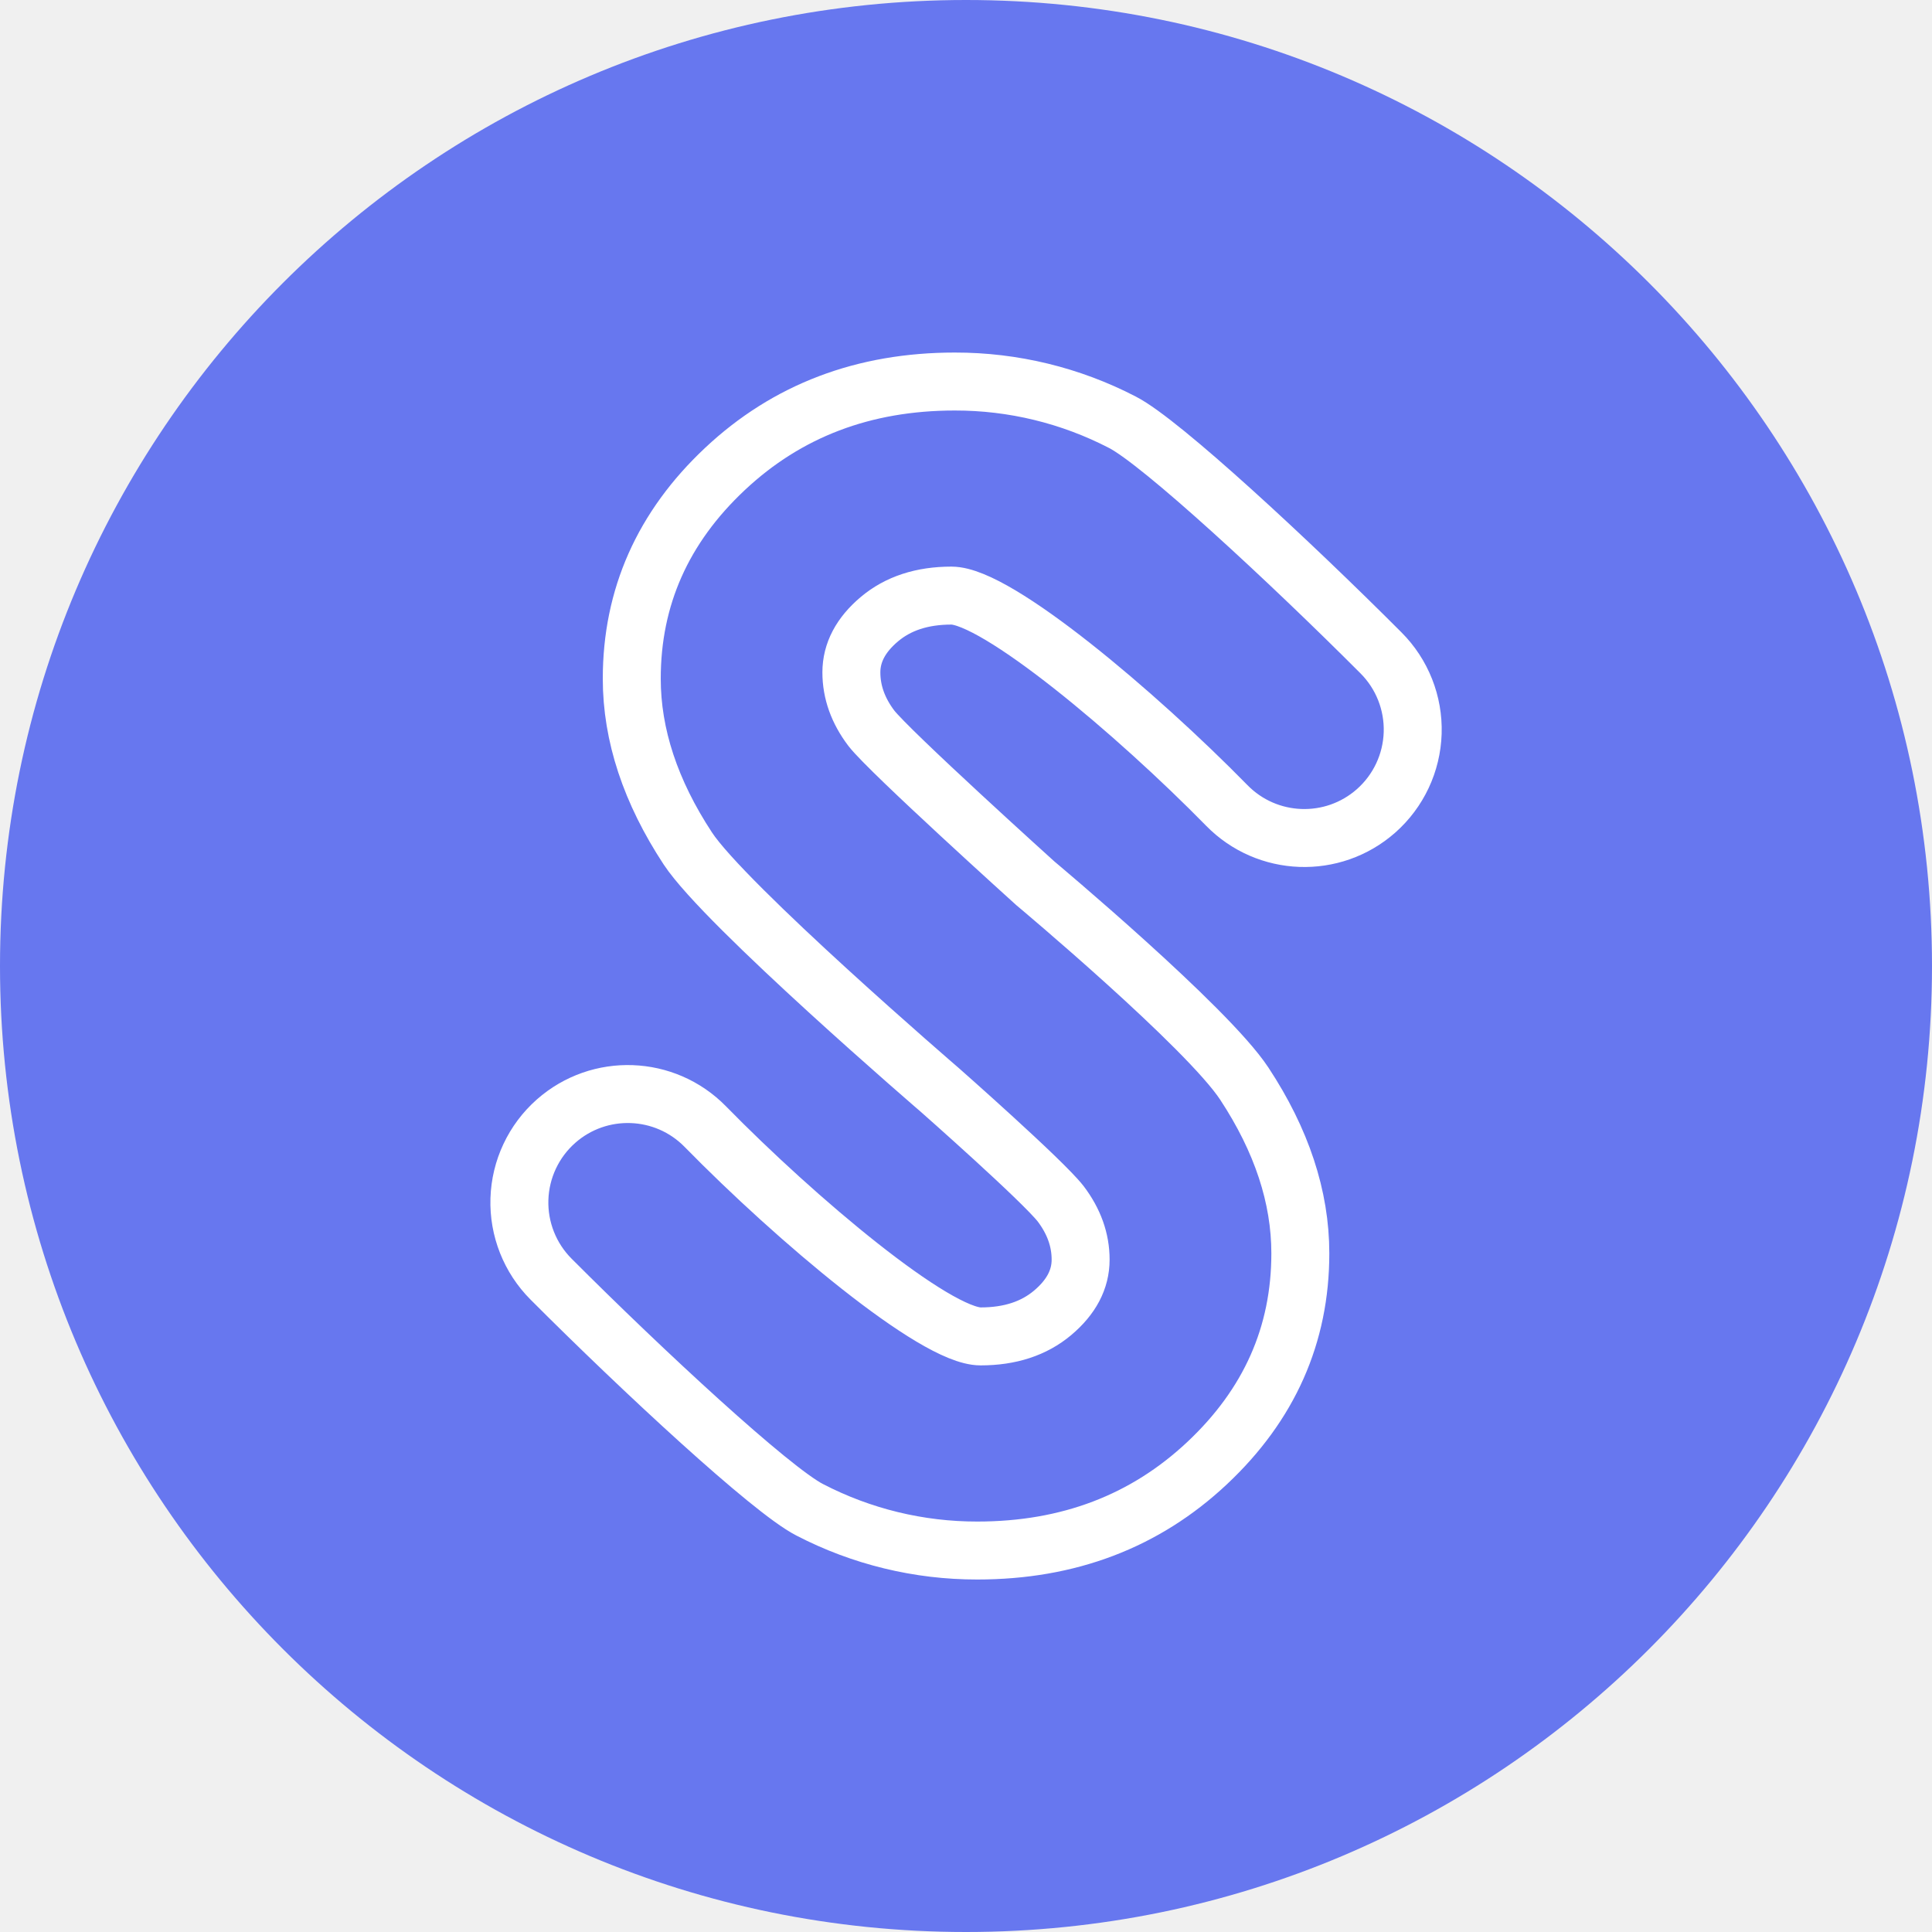
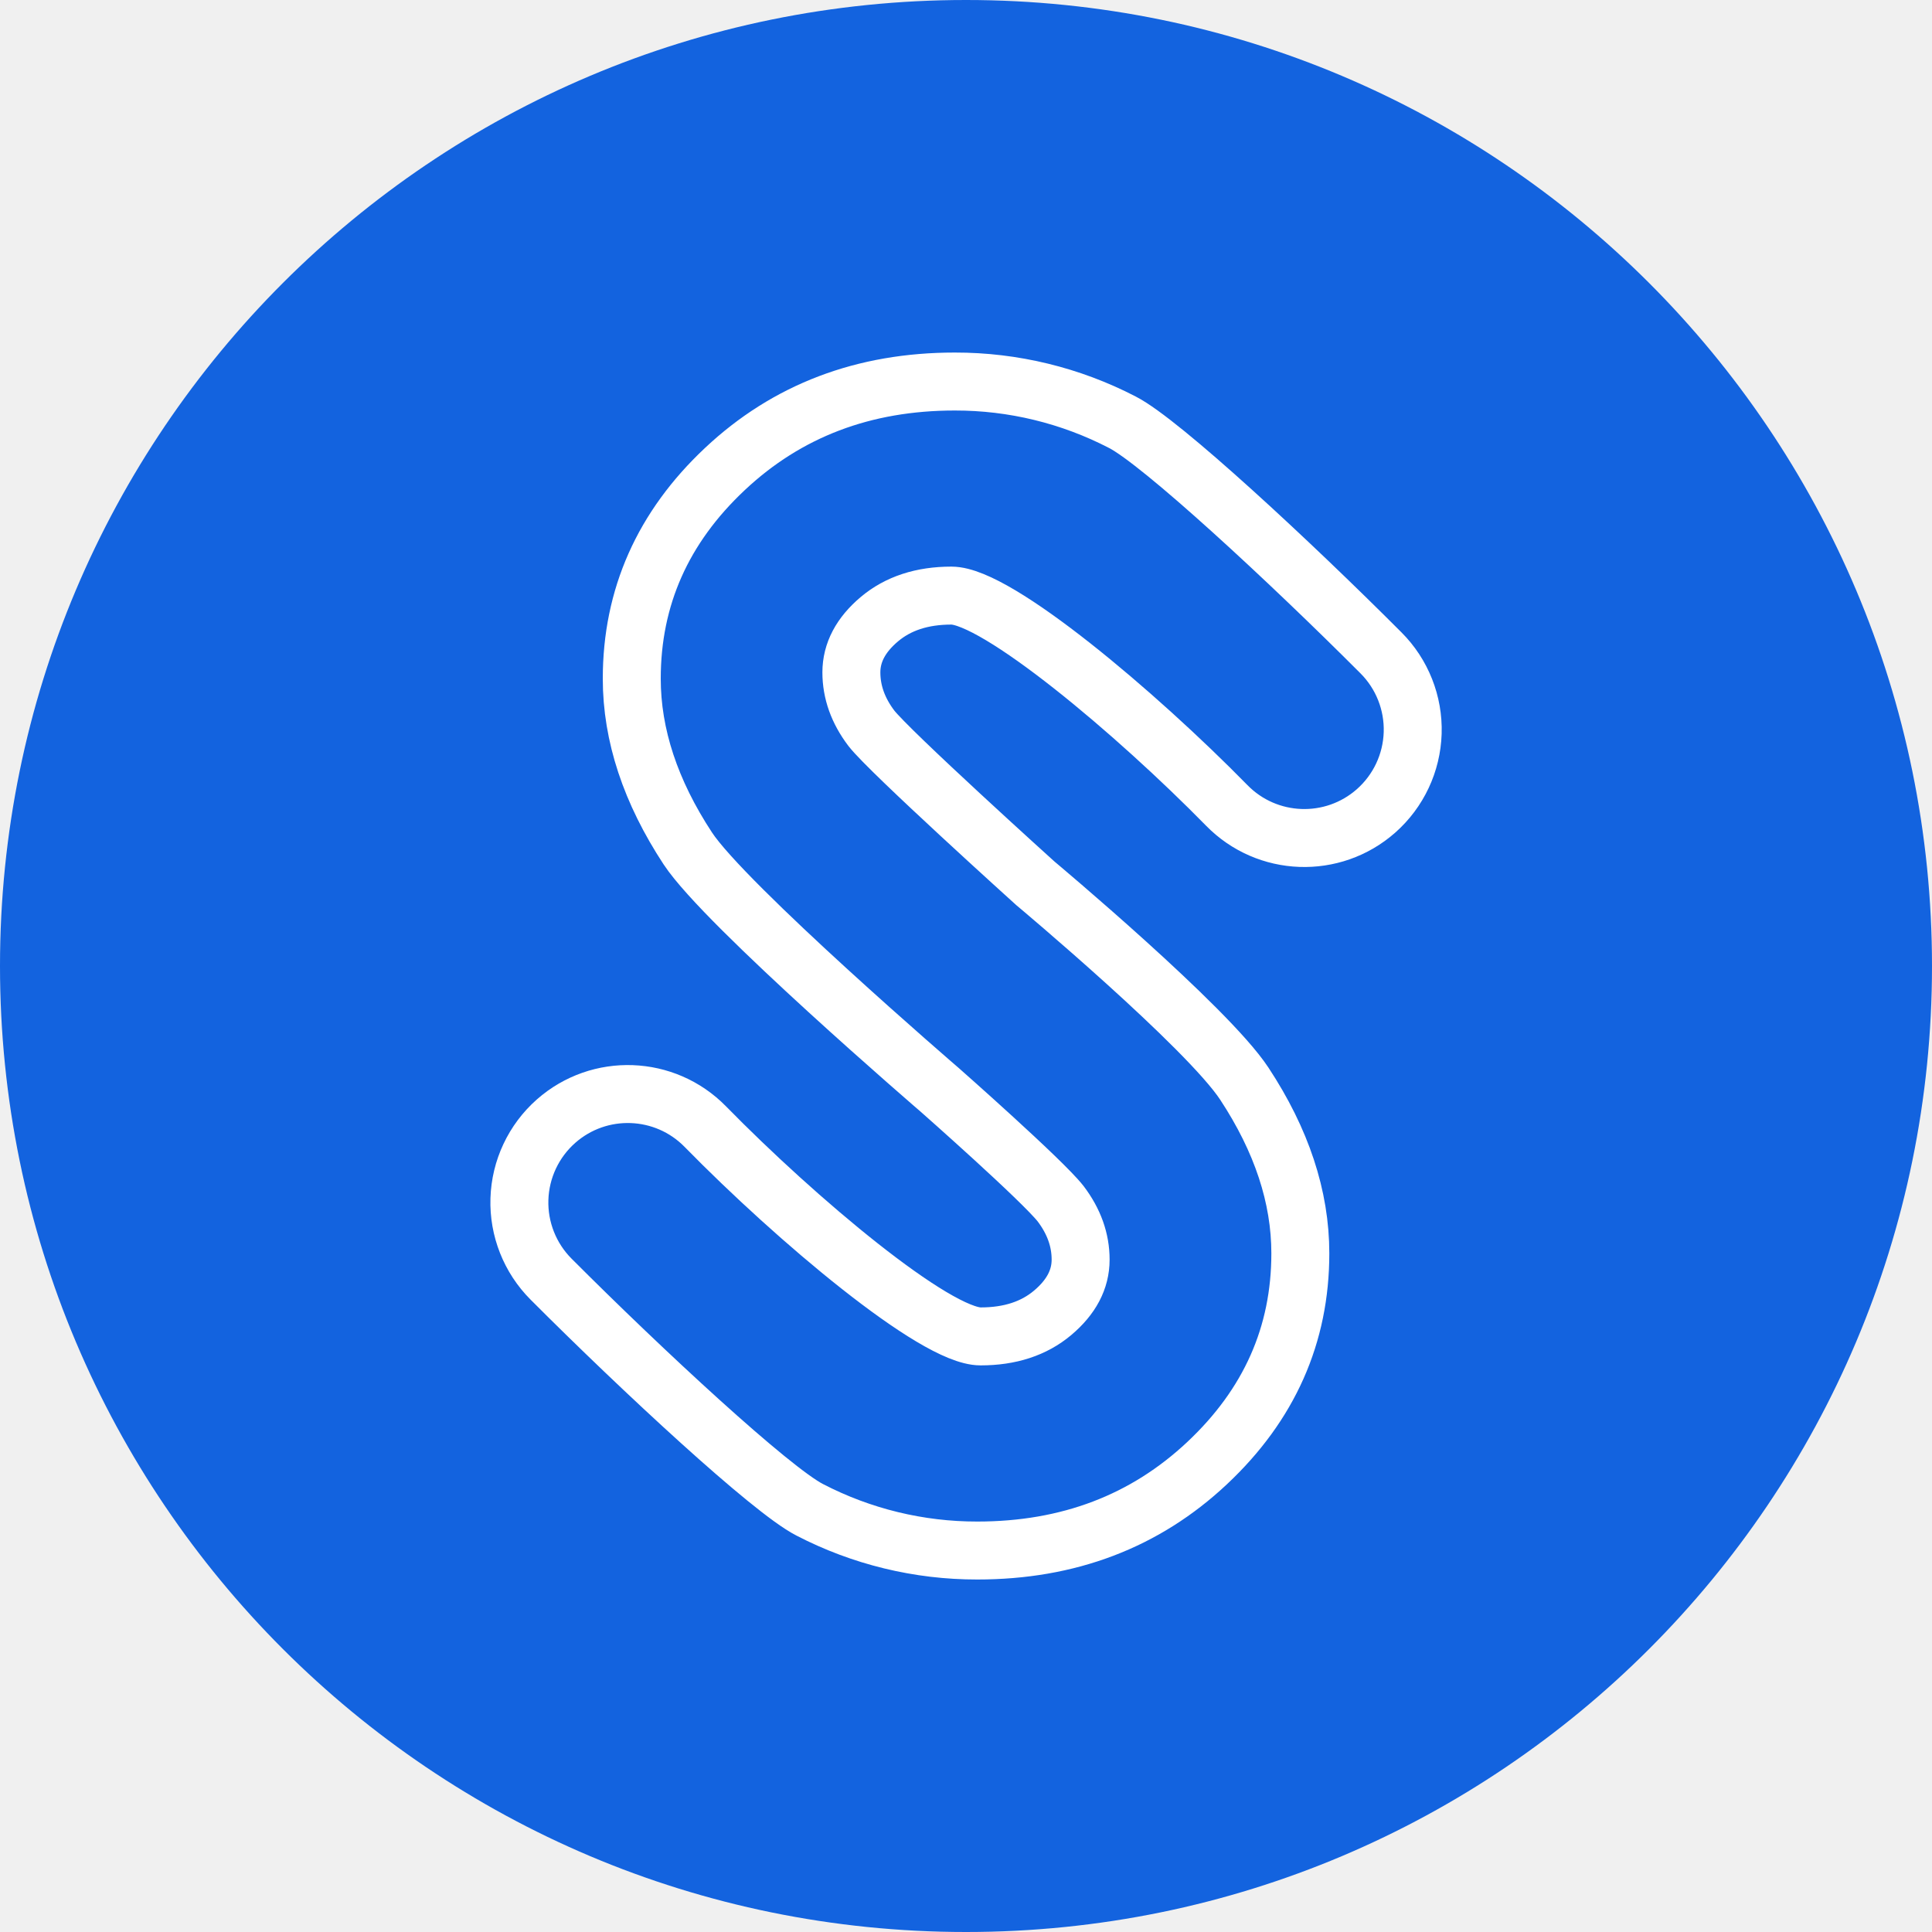
<svg xmlns="http://www.w3.org/2000/svg" id="Layer_1" data-name="Layer 1" viewBox="0 0 1000 1000">
  <defs>
-     <style>.cls-1{fill:#6777ef;}.cls-2{fill:none;stroke:#fff;stroke-miterlimit:10;stroke-width:30px;}</style>
+     <style>.cls-1{fill:#1363DF;}.cls-2{fill:none;stroke:#fff;stroke-miterlimit:10;stroke-width:30px;}</style>
  </defs>
  <circle class="cls-1" cx="500" cy="500" r="500" />
  <path class="cls-2" d="M486.5,564.21S375.28,468.5,356,439.14s-29-58.64-29-87.86q0-63.25,48.22-108.53t119-45.27a187.77,187.77,0,0,1,86.73,21.08c20,10.24,86.71,72.12,133.84,119.36a56.16,56.16,0,0,1-2.55,81.8h0a56.15,56.15,0,0,1-77.28-2.85c-46.88-47.82-119-108.59-142.5-108.59q-22.79,0-37.28,12.2T440.67,348q0,15.3,10.35,28.95c9.39,12.13,84.91,80.28,84.91,80.28s88.79,74.3,108.12,103.66,29,58.64,29,87.86q0,63.25-48.22,108.53t-119,45.27a187.77,187.77,0,0,1-86.73-21.08c-20-10.24-86.71-72.12-133.84-119.36a56.16,56.16,0,0,1,2.55-81.8h0a56.15,56.15,0,0,1,77.28,2.85C411.94,631,484,691.72,507.56,691.72q22.79,0,37.28-12.2T559.33,652q0-15.3-10.35-28.95C539.59,611,486.5,564.21,486.5,564.21Z" />
</svg>
